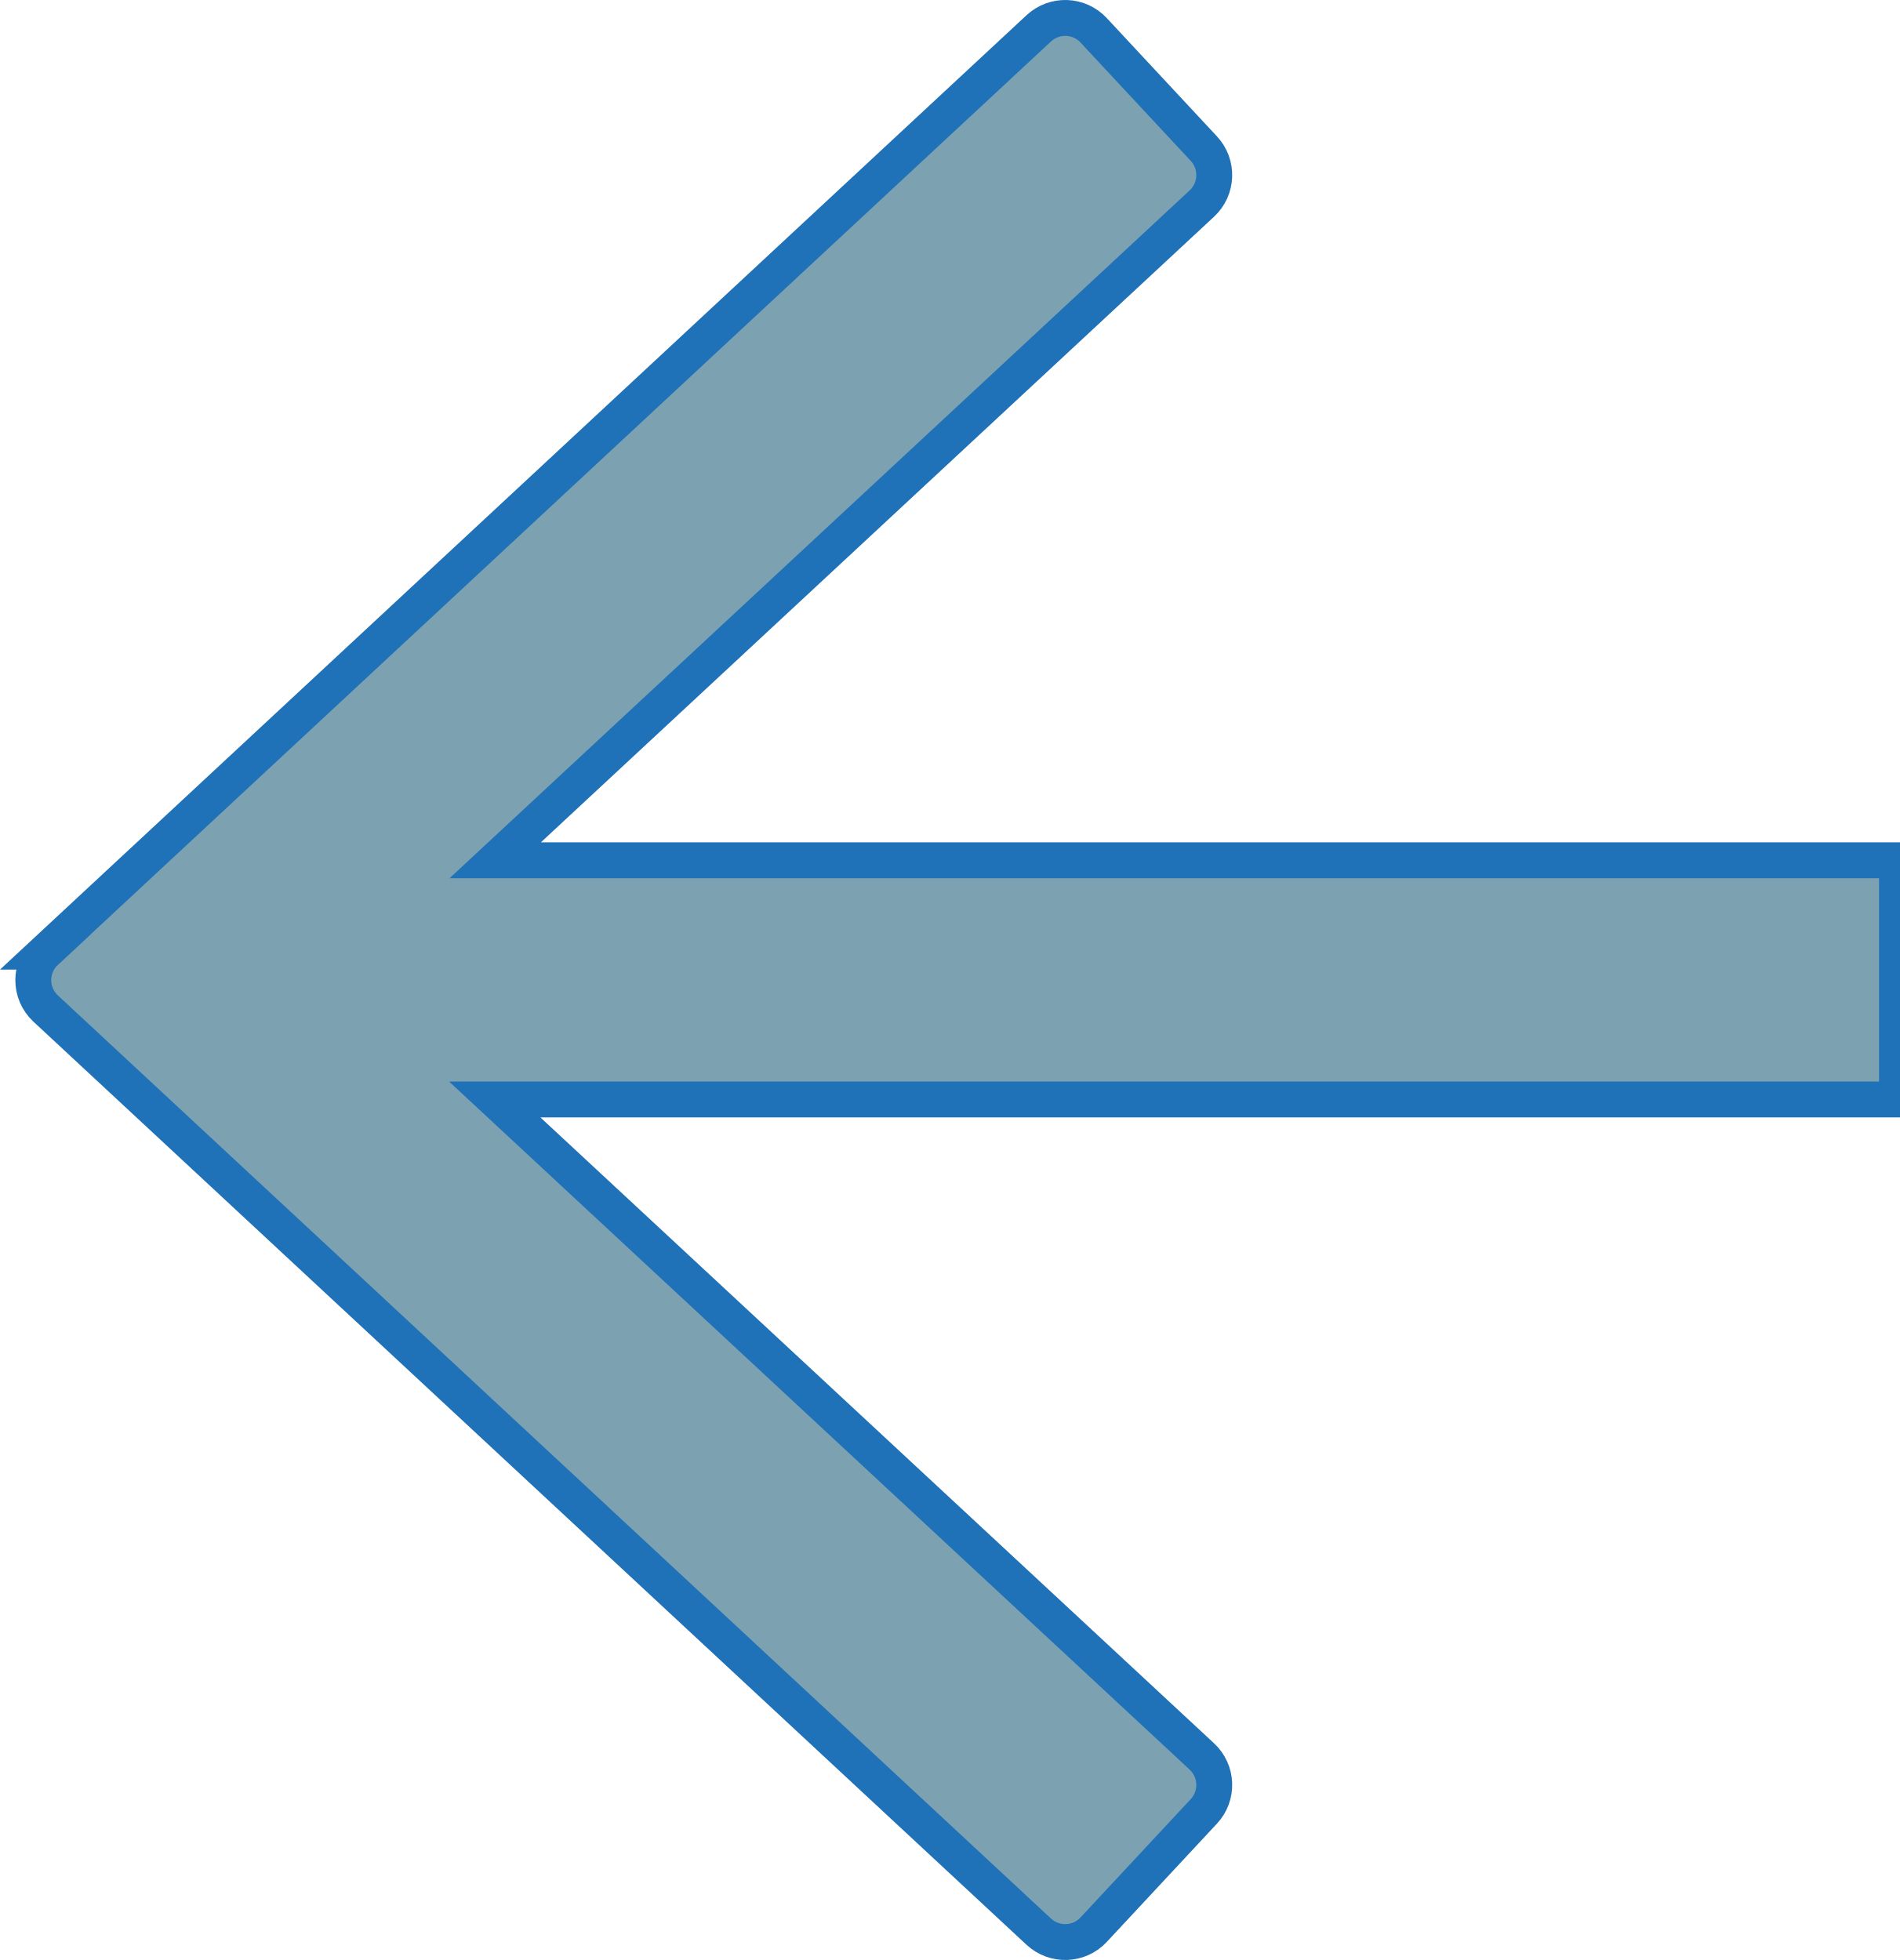
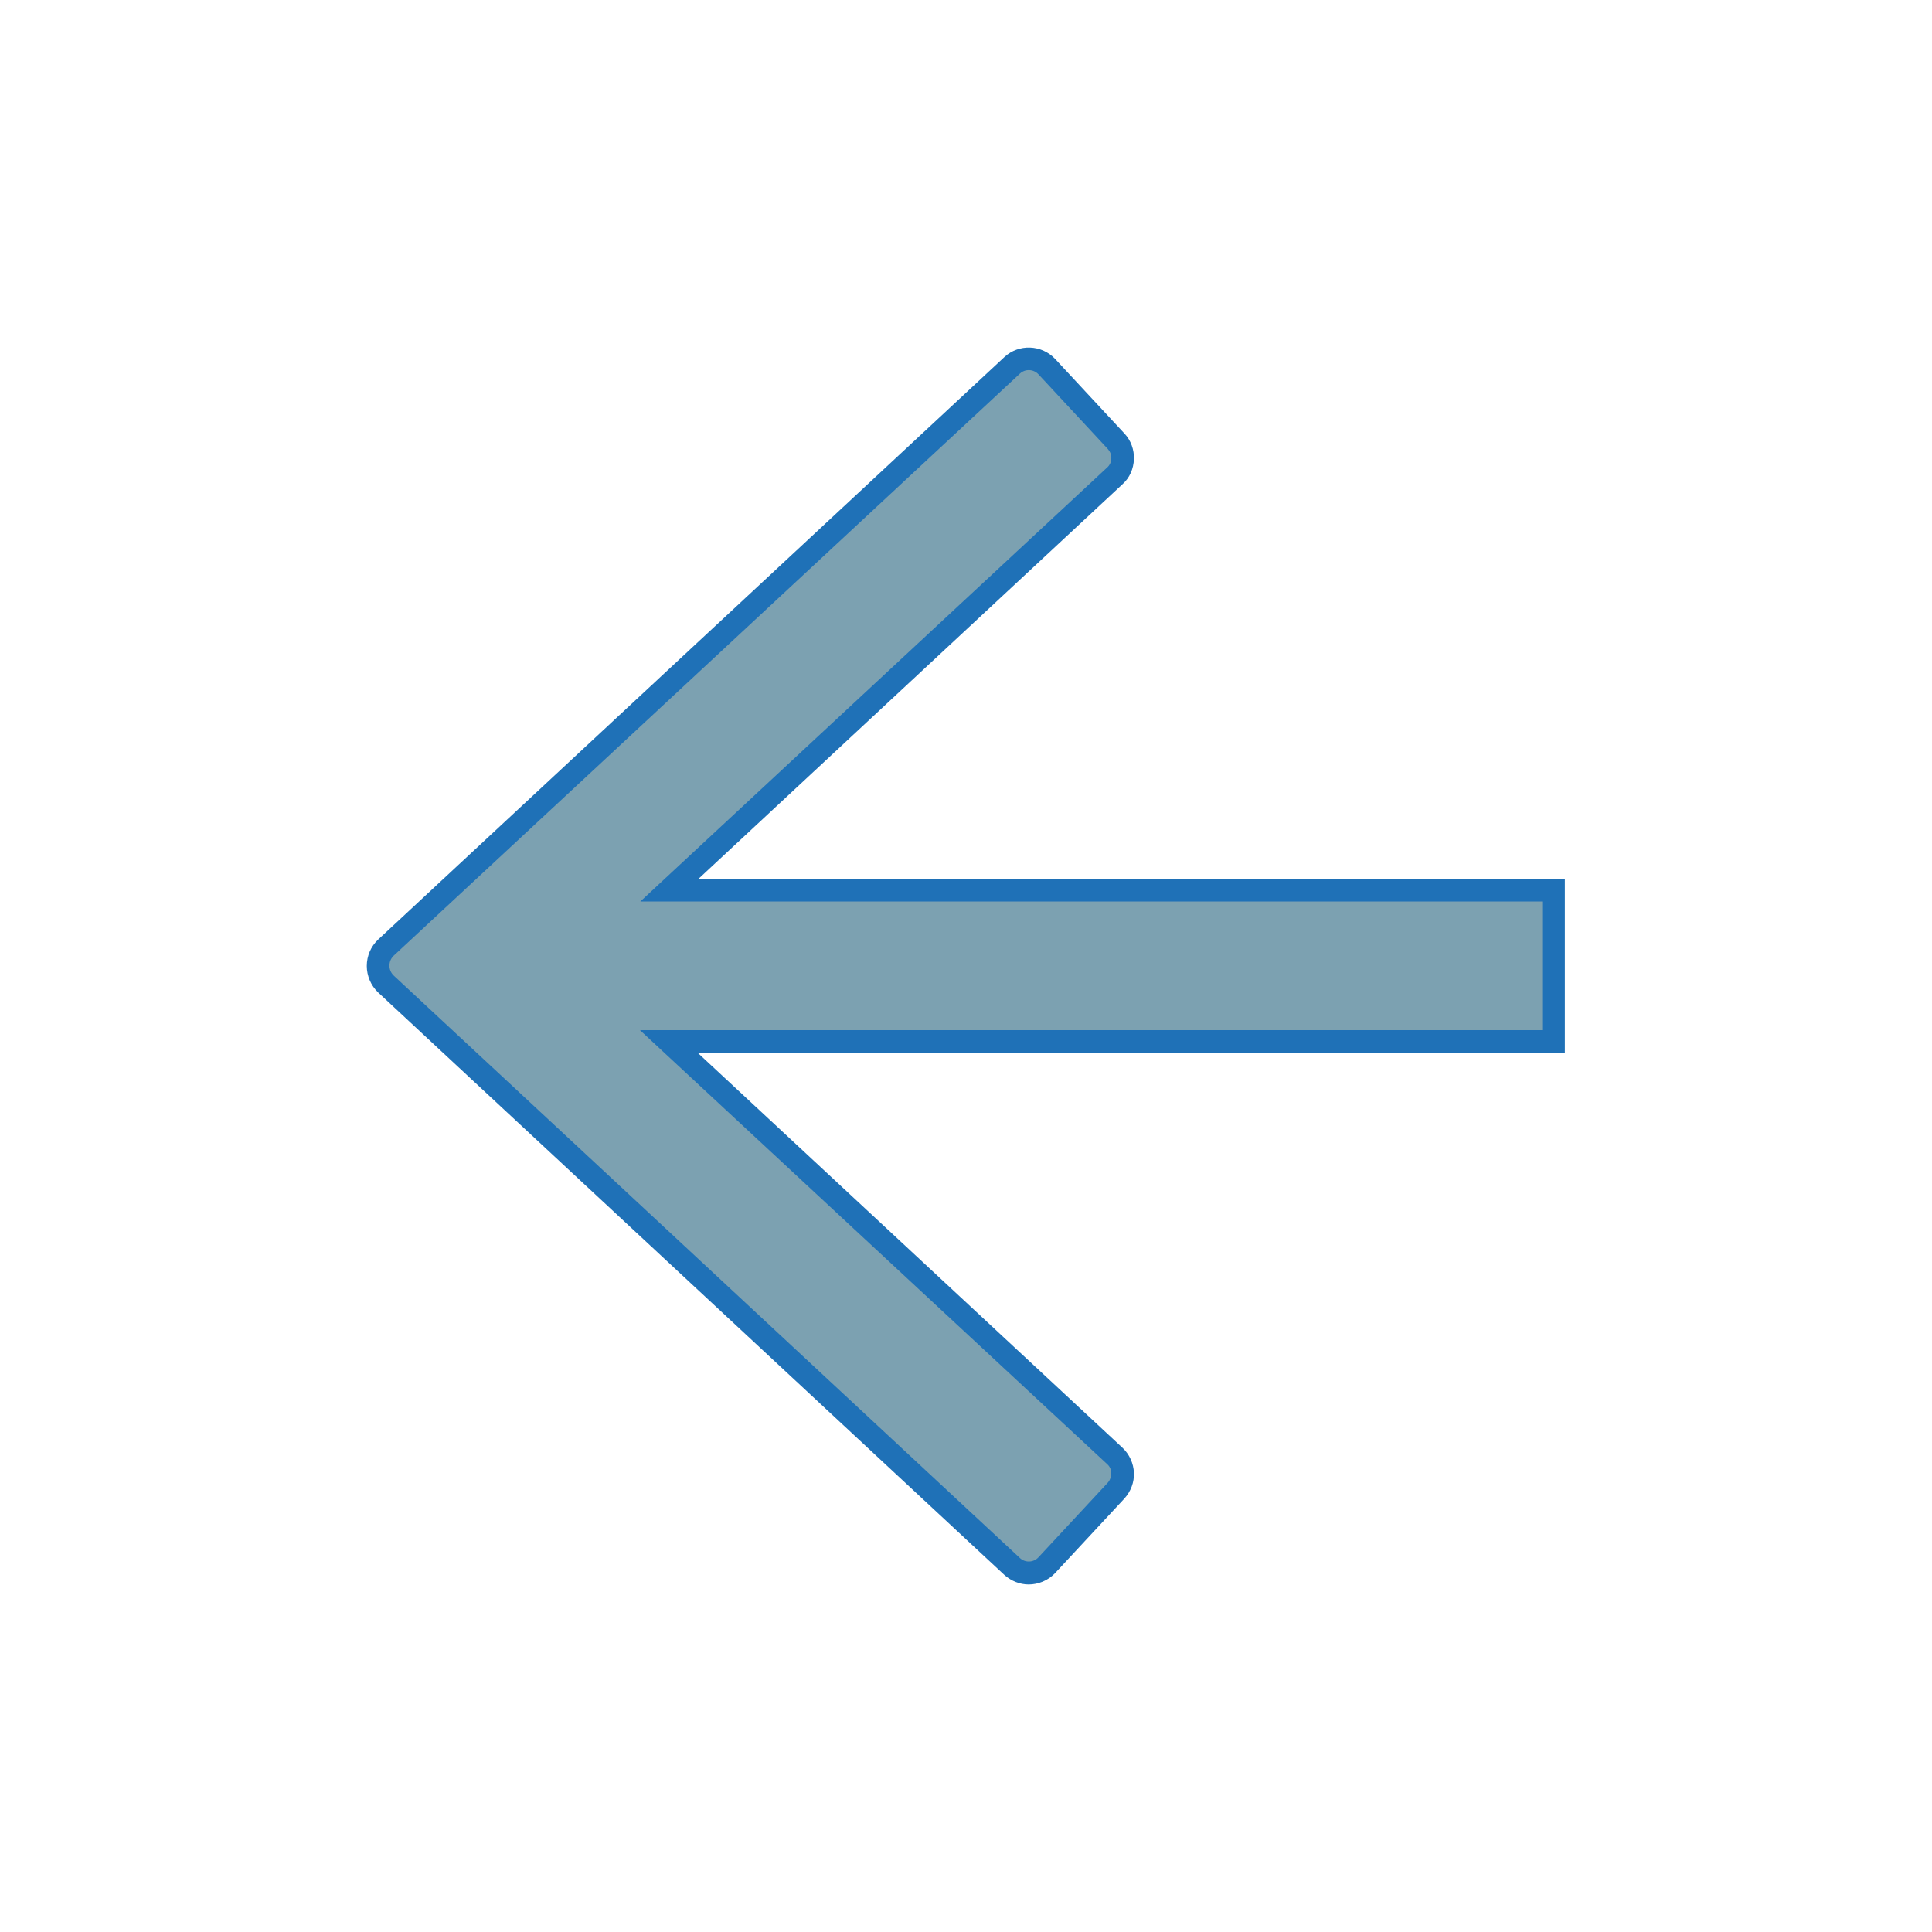
- <svg xmlns="http://www.w3.org/2000/svg" id="katman_2" viewBox="0 0 317.62 327.78" version="1.1">
-   <defs id="defs4">
-     <style id="style2">.cls-1{fill:#1eb8d3;stroke:#1f71b8;stroke-miterlimit:10;stroke-width:6px;}</style>
-   </defs>
-   <g id="katman_1" transform="matrix(-1,0,0,1,320.1816,0)">
-     <path class="cls-1" d="M 312.55,159.15 146.5,4.74 c -2.63,-2.44 -6.74,-2.3 -9.18,0.33 L 118.9,24.85 c -2.45,2.63 -2.3,6.74 0.33,9.19 L 237.38,143.87 H 3 v 40 H 237.46 L 119.23,293.74 c -2.63,2.45 -2.78,6.56 -0.33,9.19 l 18.42,19.78 c 2.45,2.63 6.55,2.77 9.18,0.33 L 312.54,168.67 c 2.77,-2.57 2.77,-6.95 0,-9.52 z" id="path6" style="fill:#7ca1b1;fill-opacity:1" />
-   </g>
+ <svg xmlns="http://www.w3.org/2000/svg" version="1.0" id="katman_2_00000015328674555090814690000013762126697356173469_" x="0px" y="0px" viewBox="0 0 512 512" style="enable-background:new 0 0 512 512;" xml:space="preserve">
+   <defs id="defs11" />
+   <style type="text/css" id="style2">
+ 	.st0{fill:#1EB7D2;}
+ 	.st1{fill:#1F71B7;}
+ </style>
+   <path class="st0" d="m 102.2,251.3 166,-154.4 c 2.6,-2.4 6.7,-2.3 9.2,0.3 l 18.4,19.8 c 2.4,2.6 2.3,6.7 -0.3,9.2 L 177.3,236 h 234.4 v 40 H 177.2 l 118.3,109.8 c 2.6,2.4 2.8,6.6 0.3,9.2 l -18.4,19.8 c -2.4,2.6 -6.6,2.8 -9.2,0.3 l -166,-154.4 c -2.8,-2.5 -2.8,-6.9 0,-9.4 z" id="path4" style="fill:#7ca1b1;fill-opacity:1" />
+   <path class="st1" d="m 272.6,419.9 c 2.5,0 5.1,-1 7,-3 L 298,397.1 c 1.7,-1.9 2.6,-4.3 2.5,-6.8 -0.1,-2.5 -1.2,-4.9 -3,-6.6 L 184.9,279 H 414.7 V 233 H 185 L 297.5,128.3 c 1.9,-1.7 2.9,-4.1 3,-6.6 0.1,-2.5 -0.8,-5 -2.5,-6.8 L 279.6,95.1 C 276,91.3 270,91.1 266.2,94.6 L 100.2,249 c -1.9,1.8 -3,4.3 -3,7 0,2.6 1.1,5.2 3,7 l 166,154.4 c 1.8,1.6 4.1,2.5 6.4,2.5 z M 408.7,273 H 169.6 l 123.8,115 c 0.7,0.6 1.1,1.5 1.1,2.4 0,0.9 -0.3,1.8 -0.9,2.5 l -18.4,19.8 c -1.3,1.4 -3.5,1.5 -4.9,0.2 l -166,-154.4 c -0.7,-0.7 -1.1,-1.6 -1.1,-2.6 0,-1 0.4,-1.9 1.1,-2.6 L 270.3,99 c 1.4,-1.3 3.6,-1.2 4.9,0.2 l 18.4,19.8 c 0.6,0.7 1,1.6 0.9,2.5 0,0.9 -0.4,1.8 -1.1,2.4 l -123.7,115 h 239 V 273 Z" id="path6" />
</svg>
